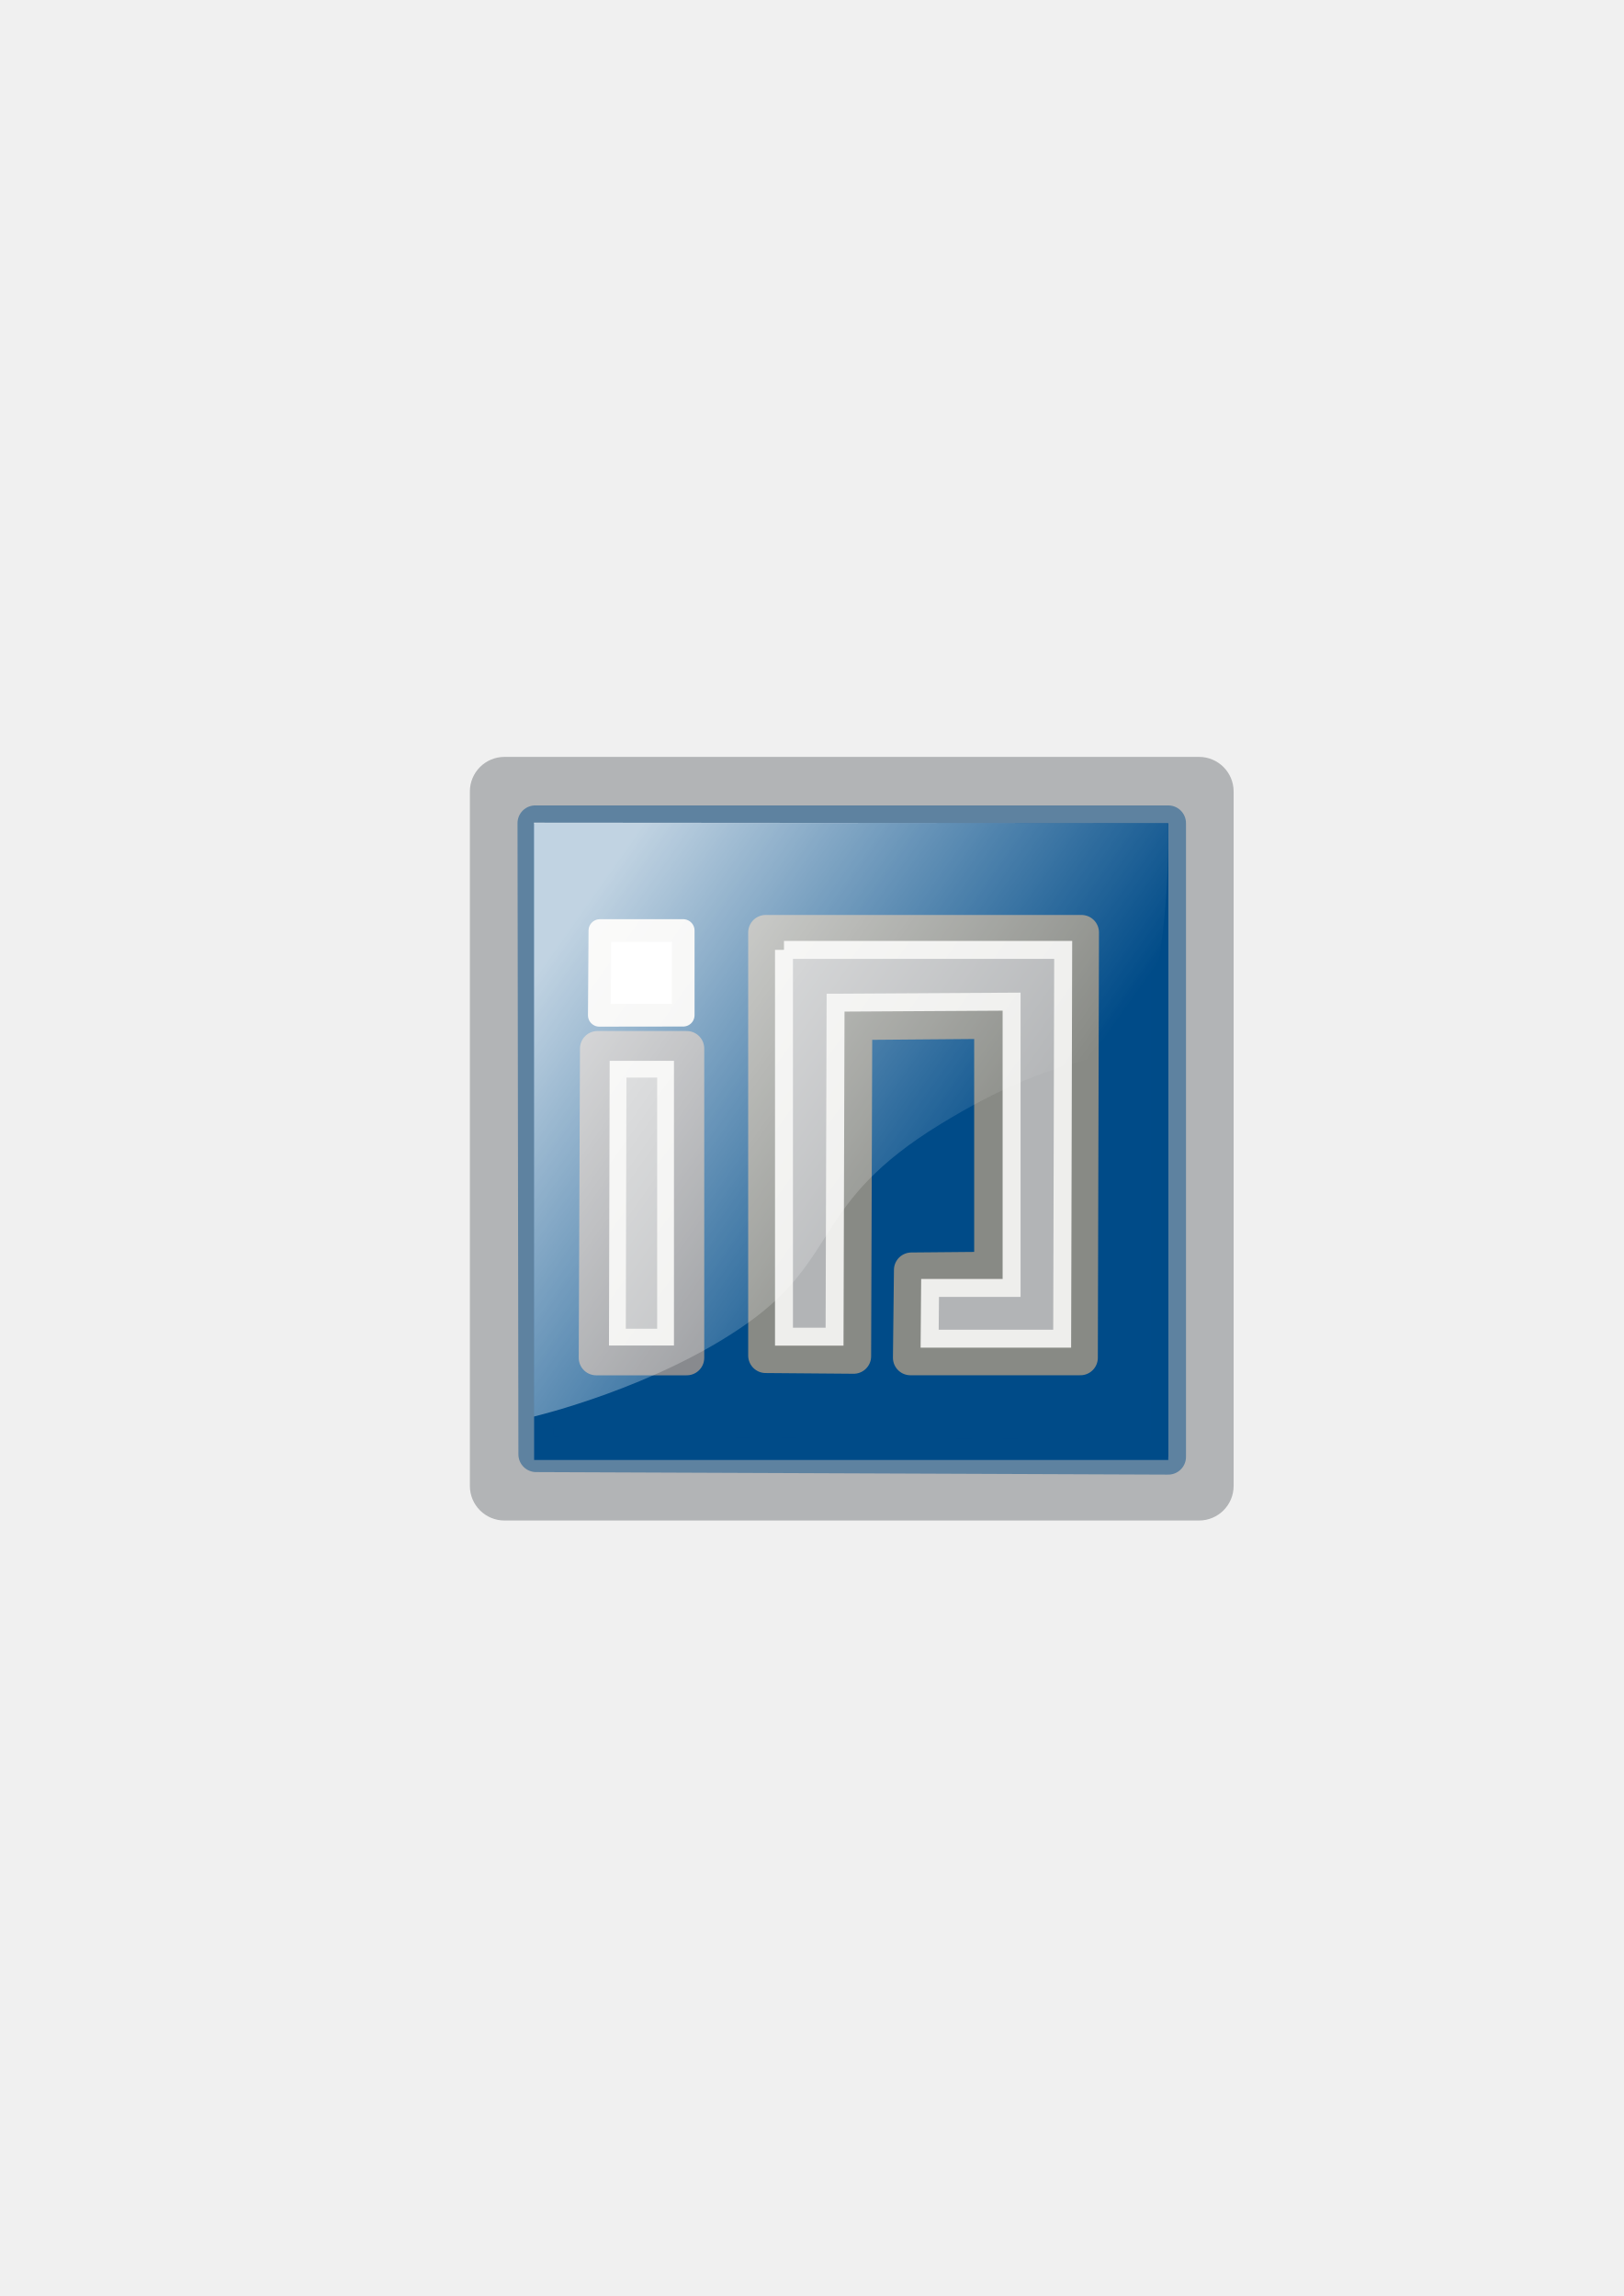
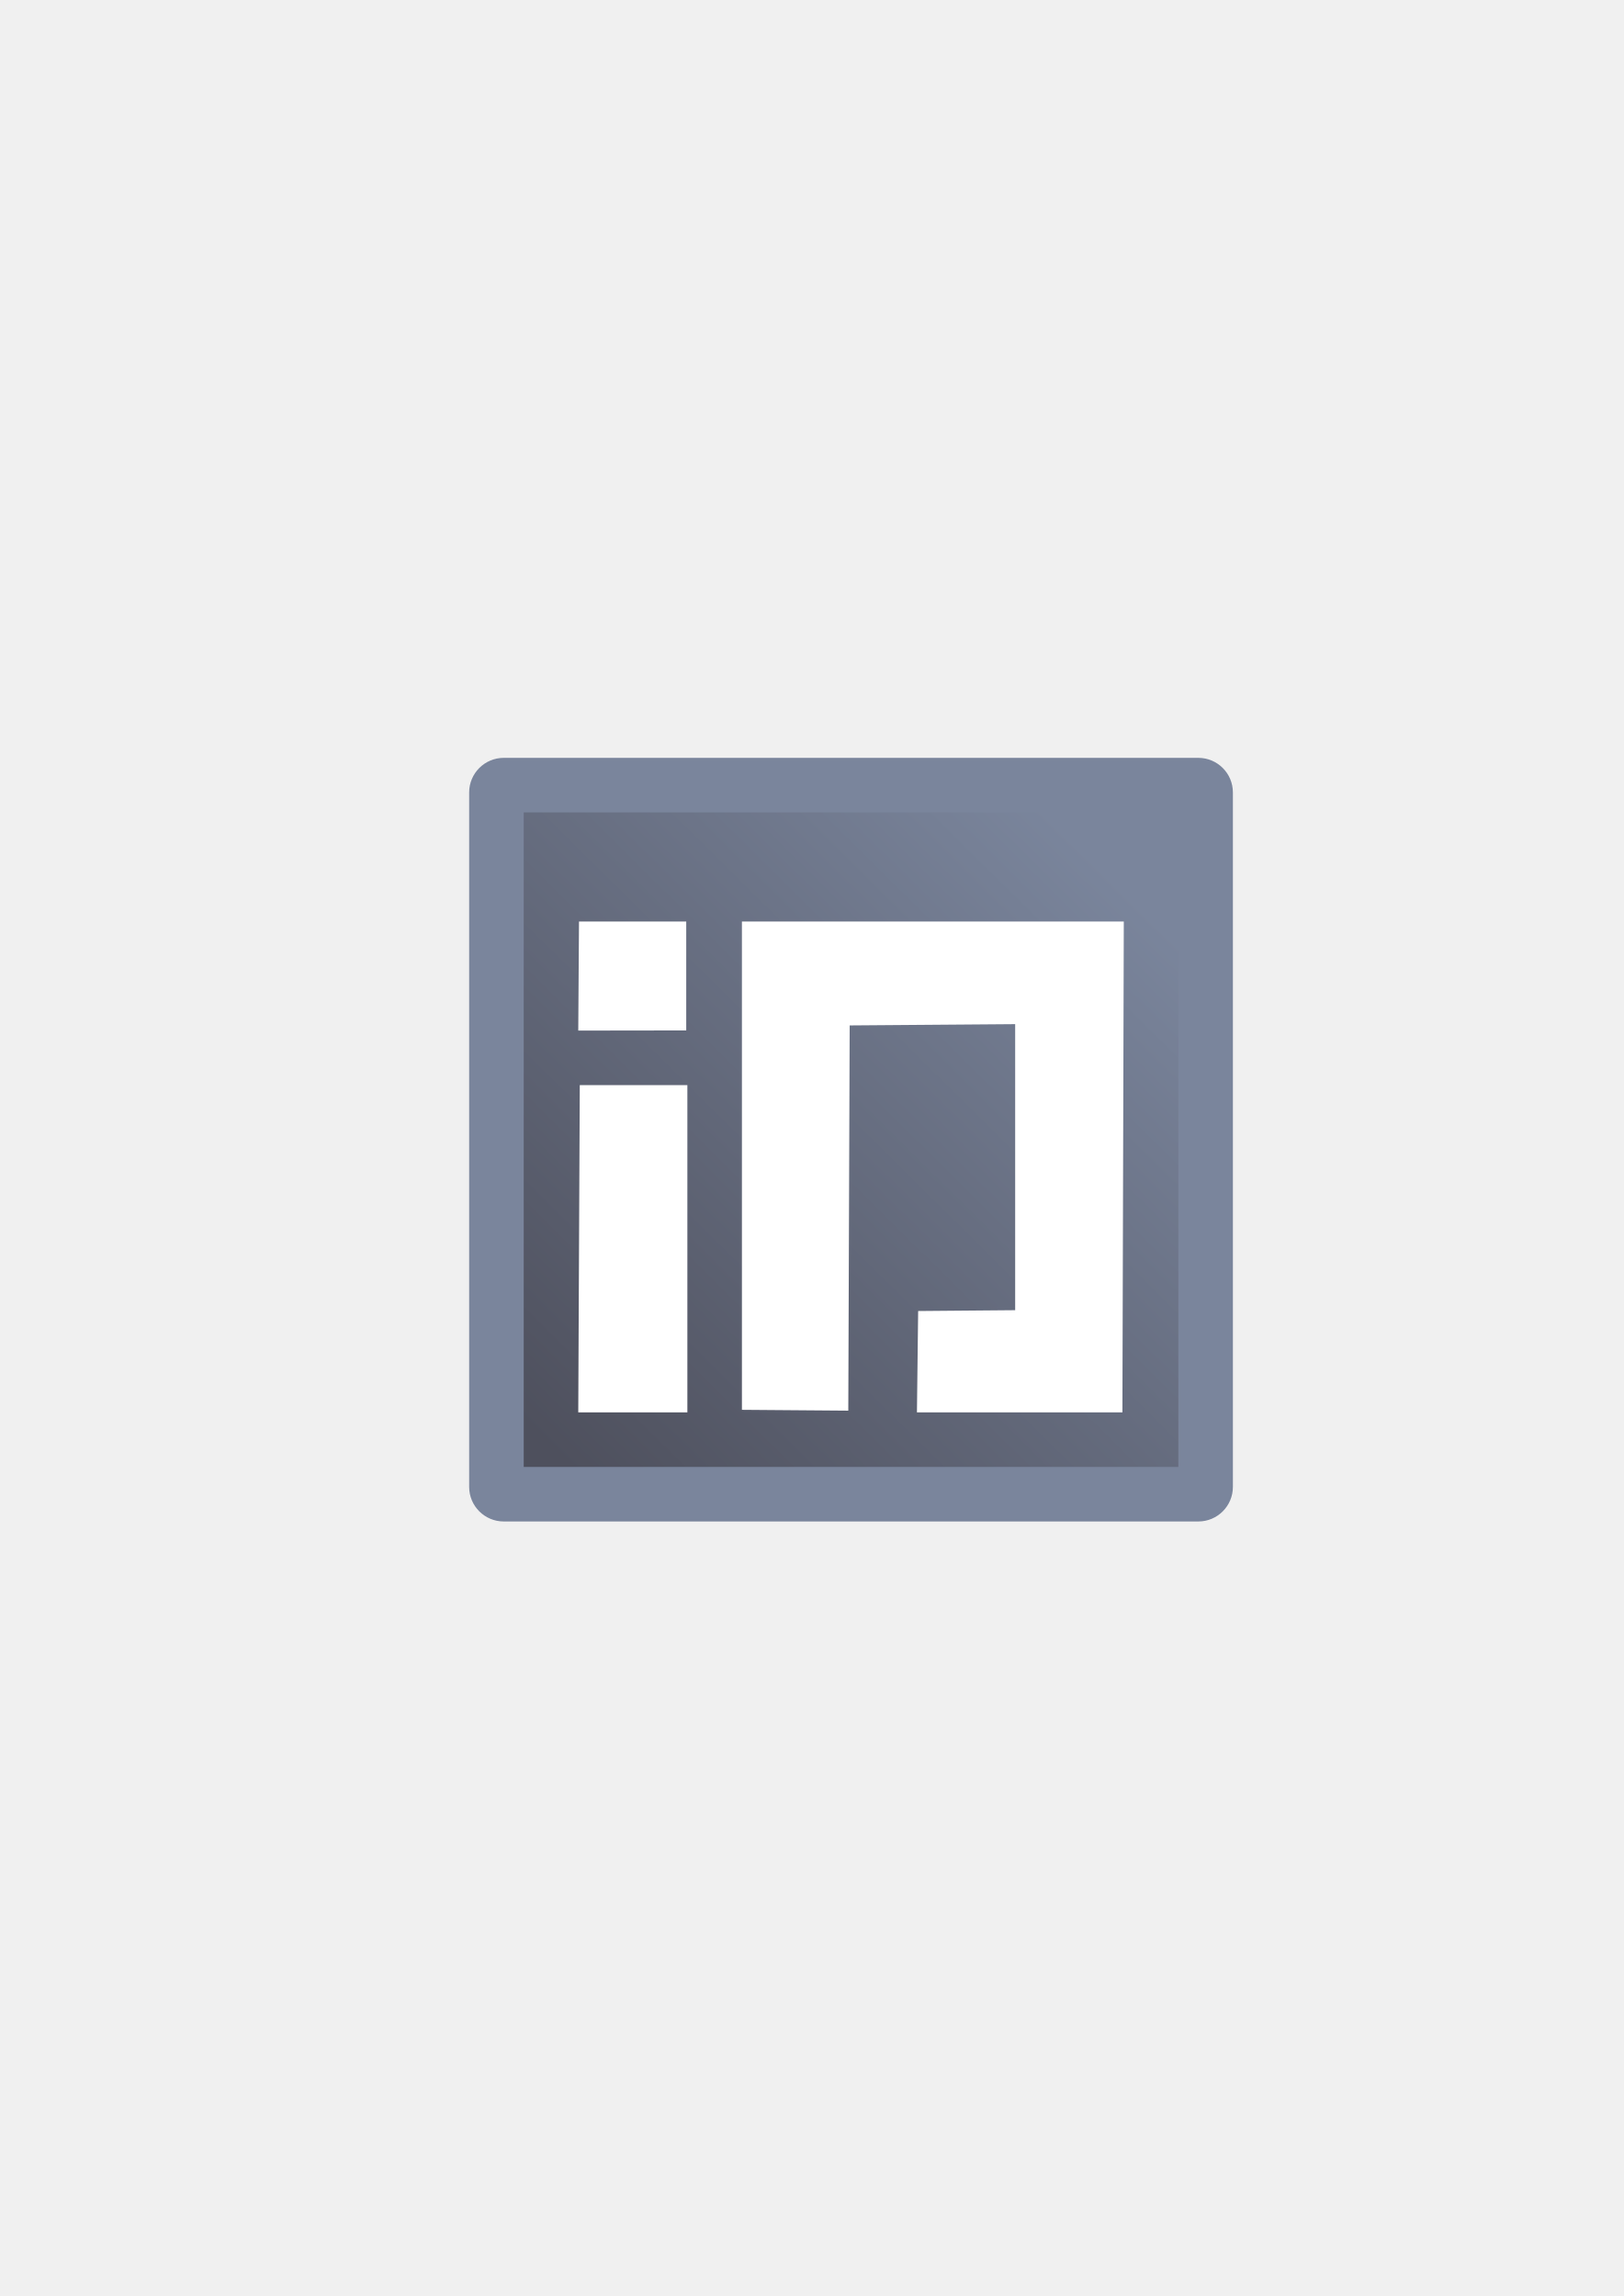
<svg xmlns="http://www.w3.org/2000/svg" xmlns:xlink="http://www.w3.org/1999/xlink" width="210mm" height="297mm" viewBox="0 0 744.094 1052.362" id="svg2" version="1.1">
  <defs id="defs4">
    <linearGradient id="linearGradient2224">
      <stop id="stop2226" offset="0" style="stop-color:#7c7c7c;stop-opacity:1;" />
      <stop id="stop2228" offset="1" style="stop-color:#b8b8b8;stop-opacity:1;" />
    </linearGradient>
    <linearGradient id="linearGradient15218">
      <stop id="stop15220" offset="0" style="stop-color:#eeeeef;stop-opacity:1;" />
      <stop id="stop2736" offset="0.599" style="stop-color:#d3d7cf;stop-opacity:1;" />
      <stop id="stop2738" offset="0.828" style="stop-color:#ffffff;stop-opacity:1;" />
      <stop id="stop15222" offset="1" style="stop-color:#d3d7cf;stop-opacity:1;" />
    </linearGradient>
    <pattern y="0" x="0" height="6" width="6" patternUnits="userSpaceOnUse" id="EMFhbasepattern" />
    <pattern y="0" x="0" height="6" width="6" patternUnits="userSpaceOnUse" id="EMFhbasepattern-5" />
    <linearGradient id="linearGradient2116">
      <stop id="stop2118" offset="0" style="stop-color:#ffffff;stop-opacity:1;" />
      <stop id="stop2120" offset="1" style="stop-color:#ffffff;stop-opacity:0;" />
    </linearGradient>
-     <linearGradient gradientTransform="matrix(1.420209,0,0,4.244917,-111.0851,-1460.606)" gradientUnits="userSpaceOnUse" id="linearGradient3861" x1="250.763" x2="318.082" xlink:href="#linearGradient2116" y1="398.578" y2="540.72" />
+     <linearGradient gradientTransform="matrix(1.619931,0,0,1.619931,134.843,-778.355)" xlink:href="#linearGradient4554" id="linearGradient4560" x1="66.468" y1="998.622" x2="325.269" y2="736.993" gradientUnits="userSpaceOnUse" />
+     <linearGradient id="linearGradient4554">
+       <stop style="stop-color:#4e505d;stop-opacity:1;" offset="0" id="stop4556" />
+       <stop style="stop-color:#7a859c;stop-opacity:1" offset="1" id="stop4558" />
+     </linearGradient>
  </defs>
  <g id="layer1">
    <rect style="opacity:1;fill:none;fill-opacity:1;stroke:none;stroke-width:23;stroke-linecap:butt;stroke-linejoin:round;stroke-miterlimit:4;stroke-dasharray:none;stroke-opacity:1" id="rect4160" width="400" height="400" x="190" y="322.362" />
    <g transform="matrix(0.6173102,0,0,0.6173102,148.0952,186.9259)" id="g4666">
-       <g id="g4167" transform="matrix(0.8749999,0,0,0.8749999,49.69701,67.18756)">
-         <rect ry="29.346" y="219.421" x="67.682" height="647.973" width="647.973" id="rect4708" style="color:#252525;clip-rule:nonzero;display:inline;overflow:visible;visibility:visible;opacity:1;isolation:auto;mix-blend-mode:normal;color-interpolation:sRGB;color-interpolation-filters:linearRGB;solid-color:#252525;solid-opacity:1;fill:#b2b4b6;fill-opacity:1;fill-rule:nonzero;stroke:none;stroke-width:0;stroke-linecap:butt;stroke-linejoin:round;stroke-miterlimit:4;stroke-dasharray:none;stroke-dashoffset:60.96;stroke-opacity:1;color-rendering:auto;image-rendering:auto;shape-rendering:auto;text-rendering:auto;enable-background:accumulate" />
-         <rect y="276.038" x="122.185" width="538.02" style="opacity:1;fill:#004b88;fill-opacity:1;fill-rule:evenodd;stroke:none;stroke-width:42.765;stroke-linecap:butt;stroke-linejoin:miter;stroke-miterlimit:4;stroke-dasharray:none;stroke-opacity:1" id="rect2489" height="539.996" />
-         <path style="opacity:1;fill:#004b88;fill-opacity:1;fill-rule:evenodd;stroke:#004b88;stroke-width:30.101;stroke-linecap:butt;stroke-linejoin:round;stroke-miterlimit:4;stroke-dasharray:none;stroke-opacity:0.469" id="path3202" d="m 123.149,275.638 0.746,535.616 536.295,2.151 0,-537.767 -537.041,0 z" />
-         <path style="opacity:1;fill:#252525;fill-opacity:1;fill-rule:evenodd;stroke:#888a8e;stroke-width:29.66;stroke-linecap:butt;stroke-linejoin:round;stroke-miterlimit:4;stroke-dasharray:none;stroke-opacity:1" id="path2424" d="m 175.927,466.859 -1.067,262.489 76.821,0 0,-262.489 -75.754,0 z" />
-         <path style="opacity:1;fill:#b2b4b6;fill-opacity:1;fill-rule:evenodd;stroke:#eeeeec;stroke-width:14.245;stroke-linecap:butt;stroke-linejoin:miter;stroke-miterlimit:4;stroke-dasharray:none;stroke-opacity:1" id="path3265" d="m 193.401,484.433 -0.568,227.34 40.874,0 0,-227.34 -40.306,0 z" />
-         <path style="opacity:1;fill:#ffffff;fill-opacity:1;fill-rule:evenodd;stroke:#eeeeec;stroke-width:19.264;stroke-linecap:butt;stroke-linejoin:round;stroke-miterlimit:4;stroke-dasharray:none;stroke-opacity:1" id="path3321" d="m 177.989,366.778 -0.486,71.907 71.159,-0.099 0,-71.808 -70.673,0 z" />
-         <path style="opacity:1;fill:#b2b4b6;fill-opacity:1;fill-rule:evenodd;stroke:#888a85;stroke-width:29.66;stroke-linecap:butt;stroke-linejoin:round;stroke-miterlimit:4;stroke-dasharray:none;stroke-opacity:1" id="path3198" d="m 318.64,368.381 0,359.037 74.638,0.609 0.971,-283.233 116.124,-0.942 0,210.314 -68.077,0.609 -0.85,74.528 144.171,0 0.971,-360.921 -267.948,0 z" />
-         <path style="opacity:1;fill:#b2b4b6;fill-opacity:1;fill-rule:evenodd;stroke:#eeeeec;stroke-width:15.23;stroke-linecap:butt;stroke-linejoin:miter;stroke-miterlimit:4;stroke-dasharray:none;stroke-opacity:1" id="path6468" d="m 334.172,383.177 0,328.204 42.914,0 0.858,-283.41 149.34,-0.861 0,242.923 -69.165,0 -0.356,43.071 112.434,0 0.858,-329.927 -236.884,0 z" />
-         <path style="opacity:0.756;fill:url(#linearGradient3861);fill-opacity:1;fill-rule:evenodd;stroke:none;stroke-width:13;stroke-linecap:butt;stroke-linejoin:round;stroke-miterlimit:4;stroke-dasharray:none;stroke-opacity:0.469" id="path5067" d="m 122.063,275.228 0.052,503.901 c 0,0 104.194,-24.547 181.458,-79.442 78.224,-55.577 55.006,-102.02 162.371,-168.042 107.365,-66.022 142.291,-48.087 163.208,-75.302 34.426,-44.791 30.951,-180.696 30.951,-180.696 z" />
+       <g id="g4215" transform="translate(-66.96009,-59.02942)">
+         <rect ry="25.678" y="318.925" x="175.341" height="566.976" width="566.976" id="rect4708" style="color:#252525;clip-rule:nonzero;display:inline;overflow:visible;visibility:visible;opacity:1;isolation:auto;mix-blend-mode:normal;color-interpolation:sRGB;color-interpolation-filters:linearRGB;solid-color:#252525;solid-opacity:1;fill:#7a859c;fill-opacity:1;fill-rule:nonzero;stroke:none;stroke-width:0;stroke-linecap:butt;stroke-linejoin:round;stroke-miterlimit:4;stroke-dasharray:none;stroke-dashoffset:60.96;stroke-opacity:1;color-rendering:auto;image-rendering:auto;shape-rendering:auto;text-rendering:auto;enable-background:accumulate" />
+         <rect y="359.423" x="215.84" width="485.979" style="opacity:1;fill:url(#linearGradient4560);fill-opacity:1;fill-rule:evenodd;stroke:none;stroke-width:42.765;stroke-linecap:butt;stroke-linejoin:miter;stroke-miterlimit:4;stroke-dasharray:none;stroke-opacity:1" id="rect2489" height="485.979" />
+         <path style="opacity:1;fill:#ffffff;fill-opacity:1;fill-rule:evenodd;stroke:none;stroke-width:16.021;stroke-linecap:butt;stroke-linejoin:round;stroke-miterlimit:4;stroke-dasharray:none;stroke-opacity:1" id="path2424" d="m 257.463,561.915 -1.125,242.99 80.997,0 0,-242.99 -79.872,0 z" />
+         <path style="opacity:1;fill:#ffffff;fill-opacity:1;fill-rule:evenodd;stroke:none;stroke-width:10.406;stroke-linecap:butt;stroke-linejoin:round;stroke-miterlimit:4;stroke-dasharray:none;stroke-opacity:1" id="path3321" d="m 256.885,440.42 -0.547,80.997 80.153,-0.111 0,-80.885 -79.606,0 z" />
+         <path style="opacity:1;fill:#ffffff;fill-opacity:1;fill-rule:evenodd;stroke:none;stroke-width:16.021;stroke-linecap:butt;stroke-linejoin:round;stroke-miterlimit:4;stroke-dasharray:none;stroke-opacity:1" id="path3198" d="m 377.833,440.42 0,362.581 78.966,0.615 1.027,-286.029 122.859,-0.952 0,212.39 -72.025,0.615 -0.899,75.264 152.533,0 1.027,-364.485 -283.488,0 z" />
+         <path id="rect4562" d="m 160.521,278.427 596.616,0 c 14.226,0 25.678,11.452 25.678,25.678 l 0,596.616 c 0,14.226 -11.452,25.678 -25.678,25.678 l -596.616,0 c -14.226,0 -25.678,-11.452 -25.678,-25.678 l 0,-596.616 c 0,-14.226 11.452,-25.678 25.678,-25.678 z" style="color:#000000;clip-rule:nonzero;display:inline;overflow:visible;visibility:visible;opacity:1;isolation:auto;mix-blend-mode:normal;color-interpolation:sRGB;color-interpolation-filters:linearRGB;solid-color:#000000;solid-opacity:1;fill:none;fill-opacity:1;fill-rule:nonzero;stroke:none;stroke-width:50;stroke-linecap:butt;stroke-linejoin:round;stroke-miterlimit:4;stroke-dasharray:none;stroke-dashoffset:0;stroke-opacity:1;color-rendering:auto;image-rendering:auto;shape-rendering:auto;text-rendering:auto;enable-background:accumulate" />
      </g>
    </g>
  </g>
</svg>
